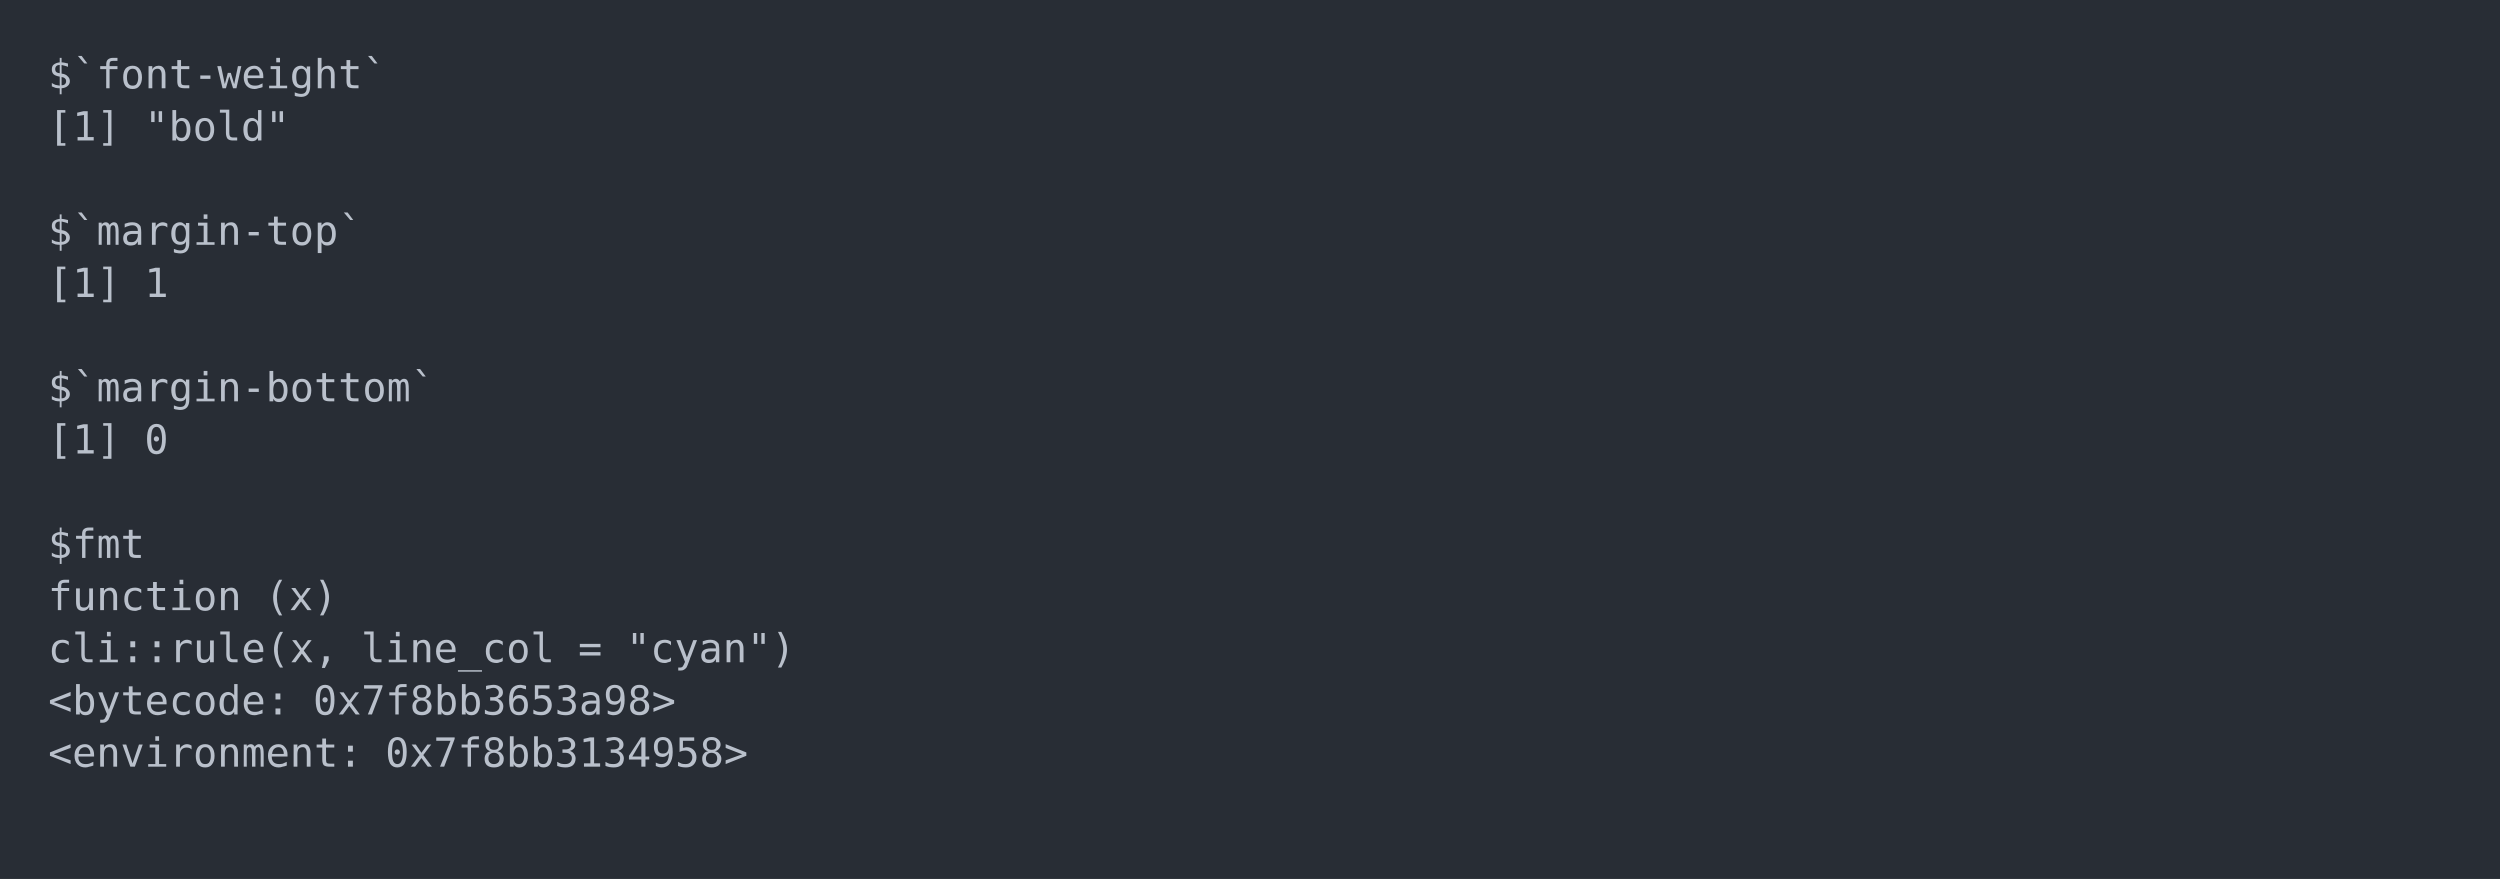
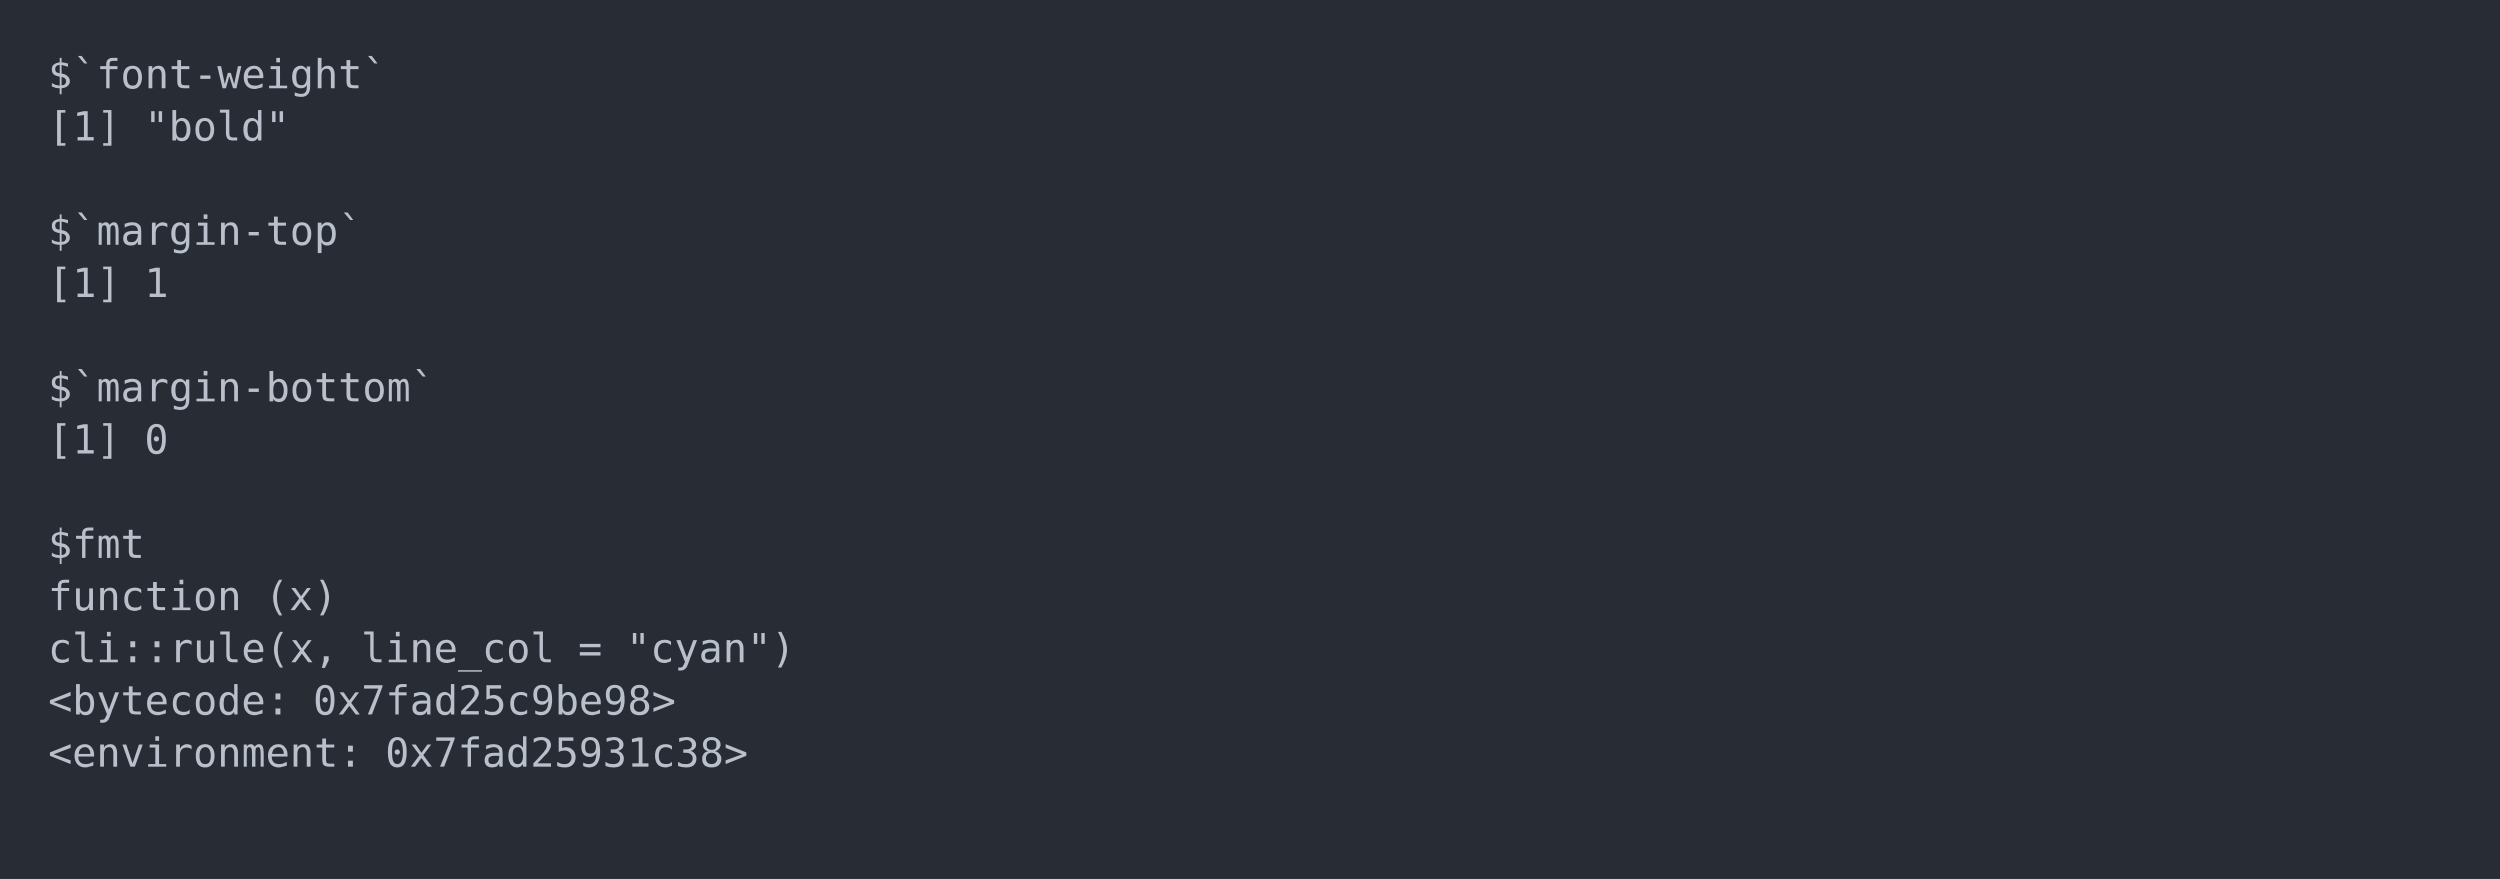
<svg xmlns="http://www.w3.org/2000/svg" xmlns:xlink="http://www.w3.org/1999/xlink" width="1040" height="365.65">
  <rect width="1040" height="365.65" rx="0" ry="0" class="a" />
  <svg height="325.65" viewBox="0 0 100 32.565" width="1000" x="20" y="20">
    <style>.a{fill:rgb(40,45,53)}.b{font-family:'Fira Code',Monaco,Consolas,Menlo,'Bitstream Vera Sans Mono','Powerline Symbols',monospace}.c{fill:transparent}.d{fill:rgb(185,192,203);white-space:pre}</style>
    <g font-family="'Fira Code',Monaco,Consolas,Menlo,'Bitstream Vera Sans Mono','Powerline Symbols',monospace" font-size="1.67" class="b">
      <defs>
        <symbol id="a">
          <rect height="16" width="100" x="0" y="0" class="c" />
        </symbol>
      </defs>
      <rect height="32.565" width="100" class="a" />
      <svg x="0" y="0" width="100">
        <svg x="0">
          <use xlink:href="#a" />
          <text x="0" y="1.67" class="d">$`font-weight`</text>
          <text x="0" y="3.841" class="d">[1]</text>
          <text x="4.008" y="3.841" class="d">"bold"</text>
          <text x="0" y="8.183" class="d">$`margin-top`</text>
          <text x="0" y="10.354" class="d">[1]</text>
          <text x="4.008" y="10.354" class="d">1</text>
          <text x="0" y="14.696" class="d">$`margin-bottom`</text>
          <text x="0" y="16.867" class="d">[1]</text>
          <text x="4.008" y="16.867" class="d">0</text>
          <text x="0" y="21.209" class="d">$fmt</text>
          <text x="0" y="23.38" class="d">function</text>
          <text x="9.018" y="23.38" class="d">(x)</text>
          <text x="0" y="25.551" class="d">cli::rule(x,</text>
          <text x="13.026" y="25.551" class="d">line_col</text>
          <text x="22.044" y="25.551" class="d">=</text>
          <text x="24.048" y="25.551" class="d">"cyan")</text>
          <text x="0" y="27.722" class="d">&lt;bytecode:</text>
-           <text x="11.022" y="27.722" class="d">0x7f8bb3653a98&gt;</text>
+           <text x="11.022" y="27.722" class="d">0x7fad25c9be98&gt;</text>
          <text x="0" y="29.893" class="d">&lt;environment:</text>
-           <text x="14.028" y="29.893" class="d">0x7f8bb3134958&gt;</text>
+           <text x="14.028" y="29.893" class="d">0x7fad25931c38&gt;</text>
        </svg>
      </svg>
    </g>
  </svg>
</svg>
